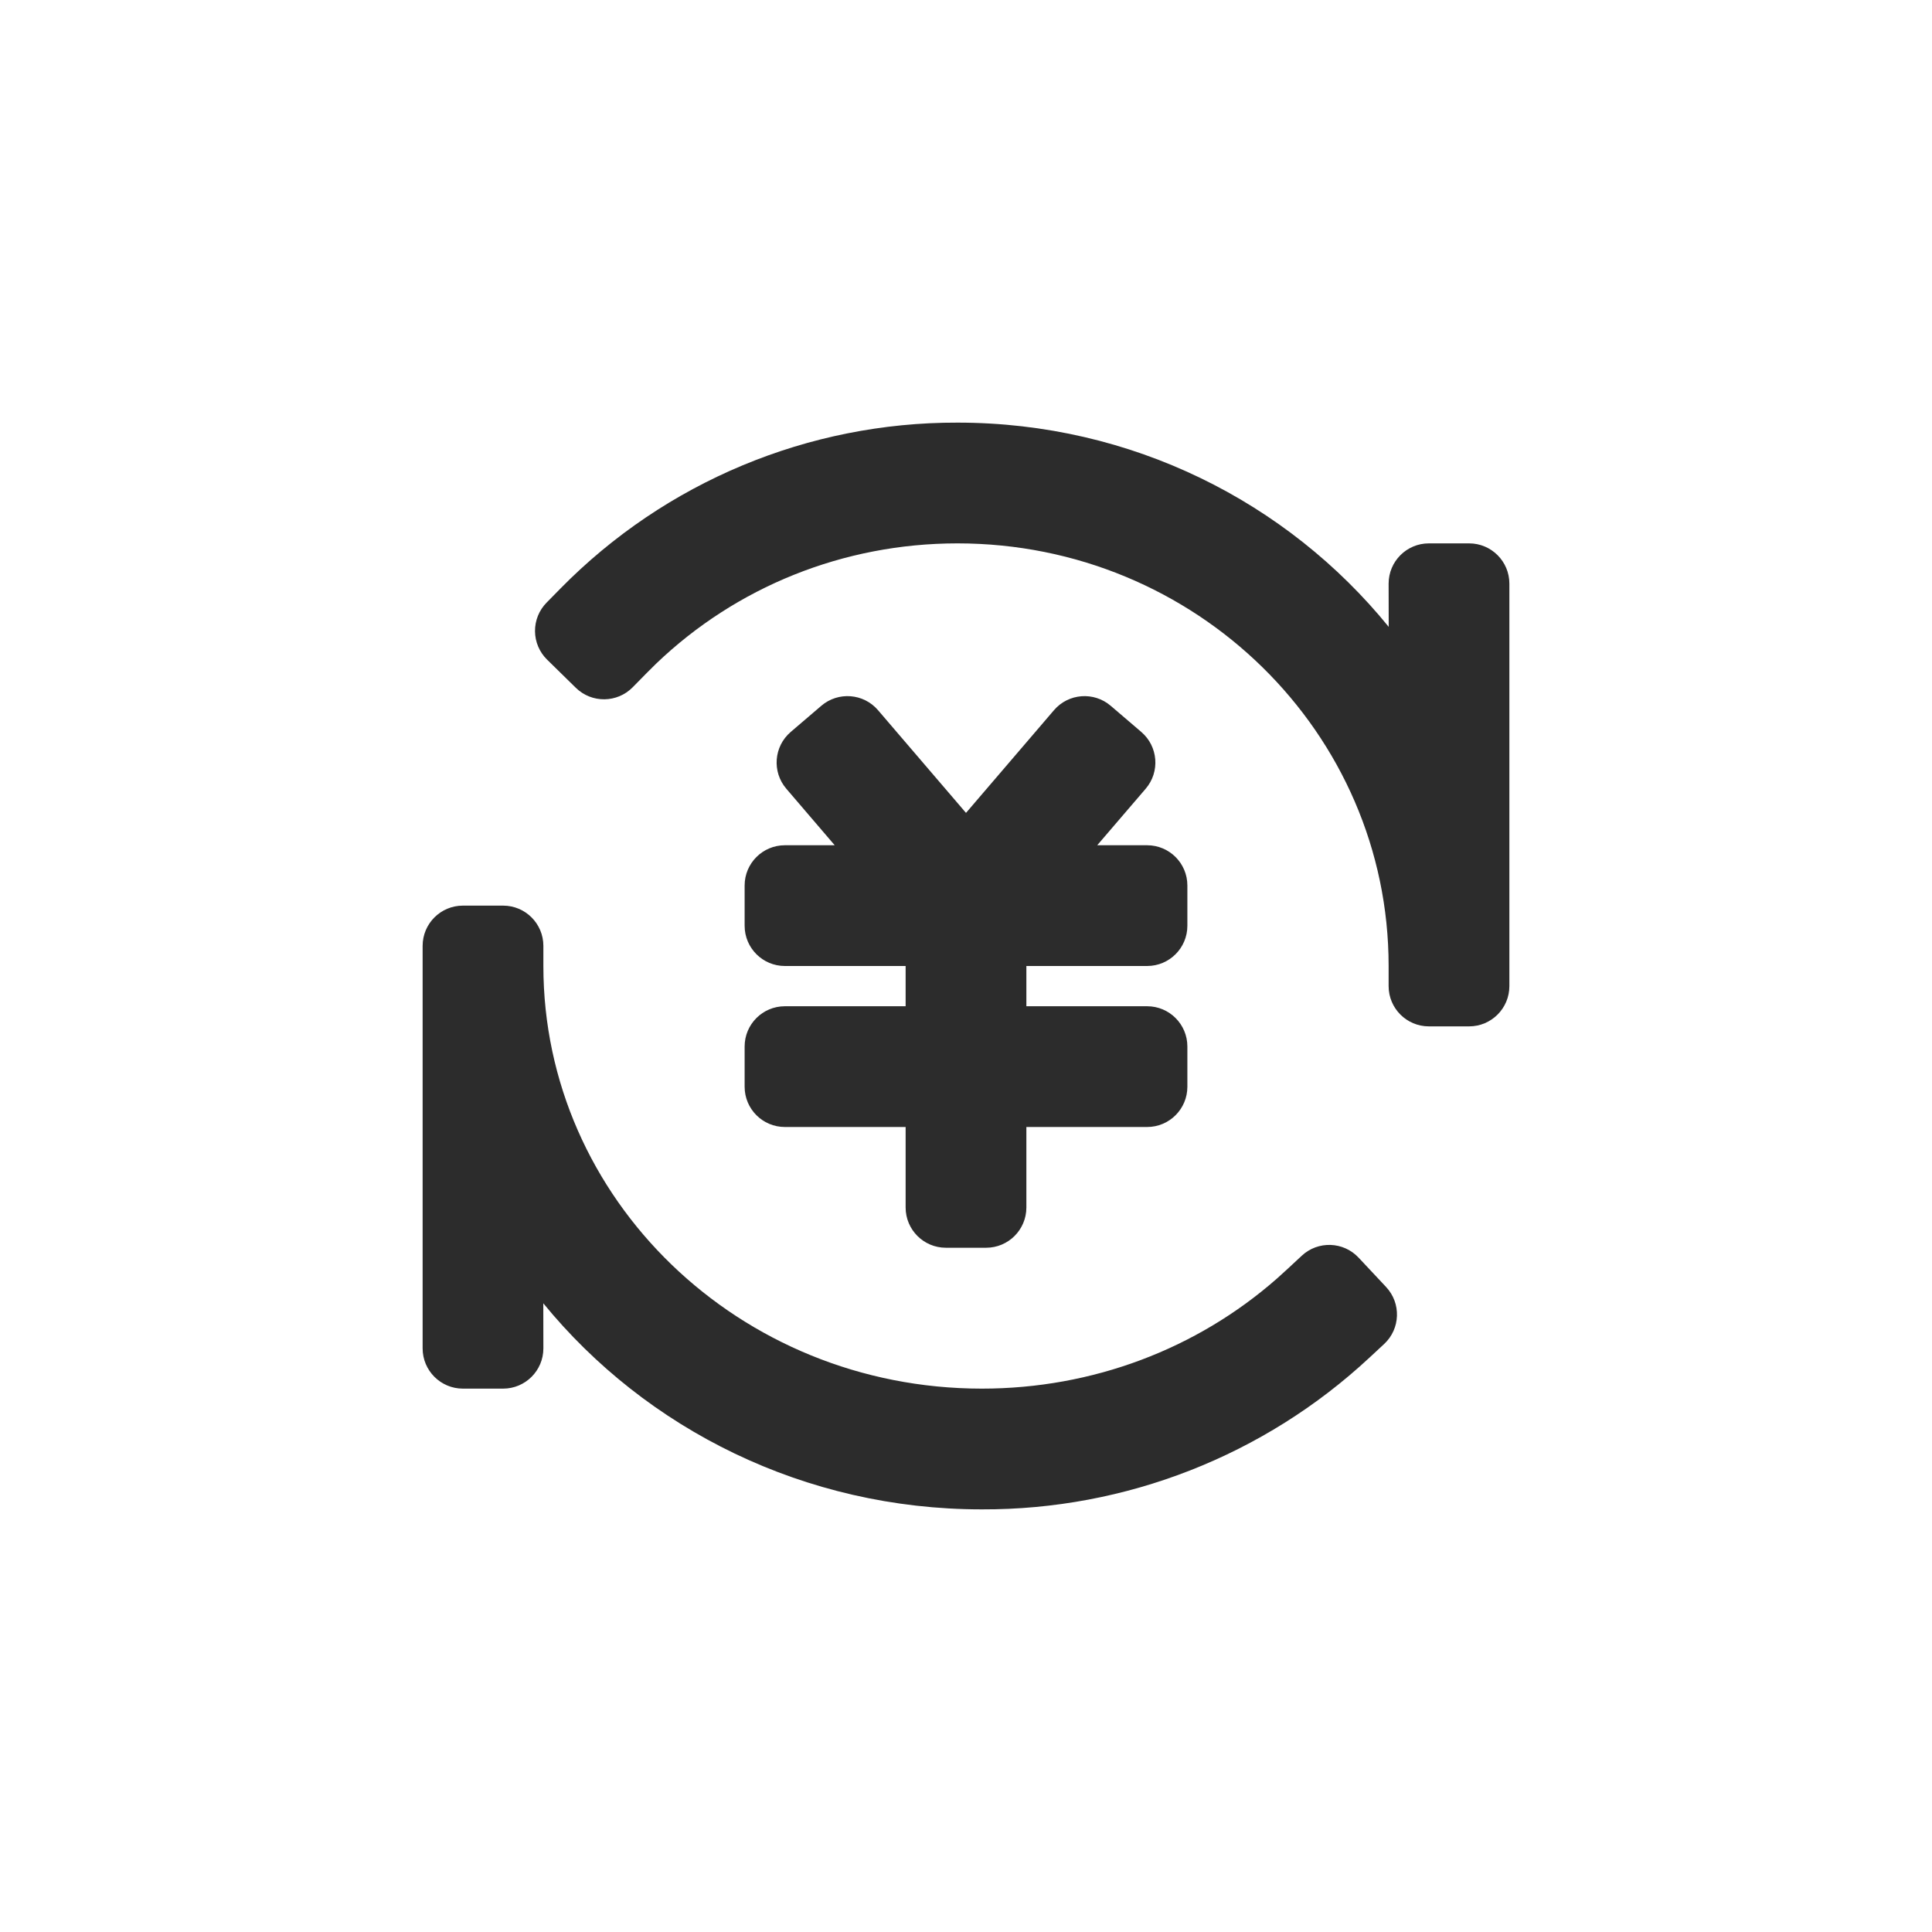
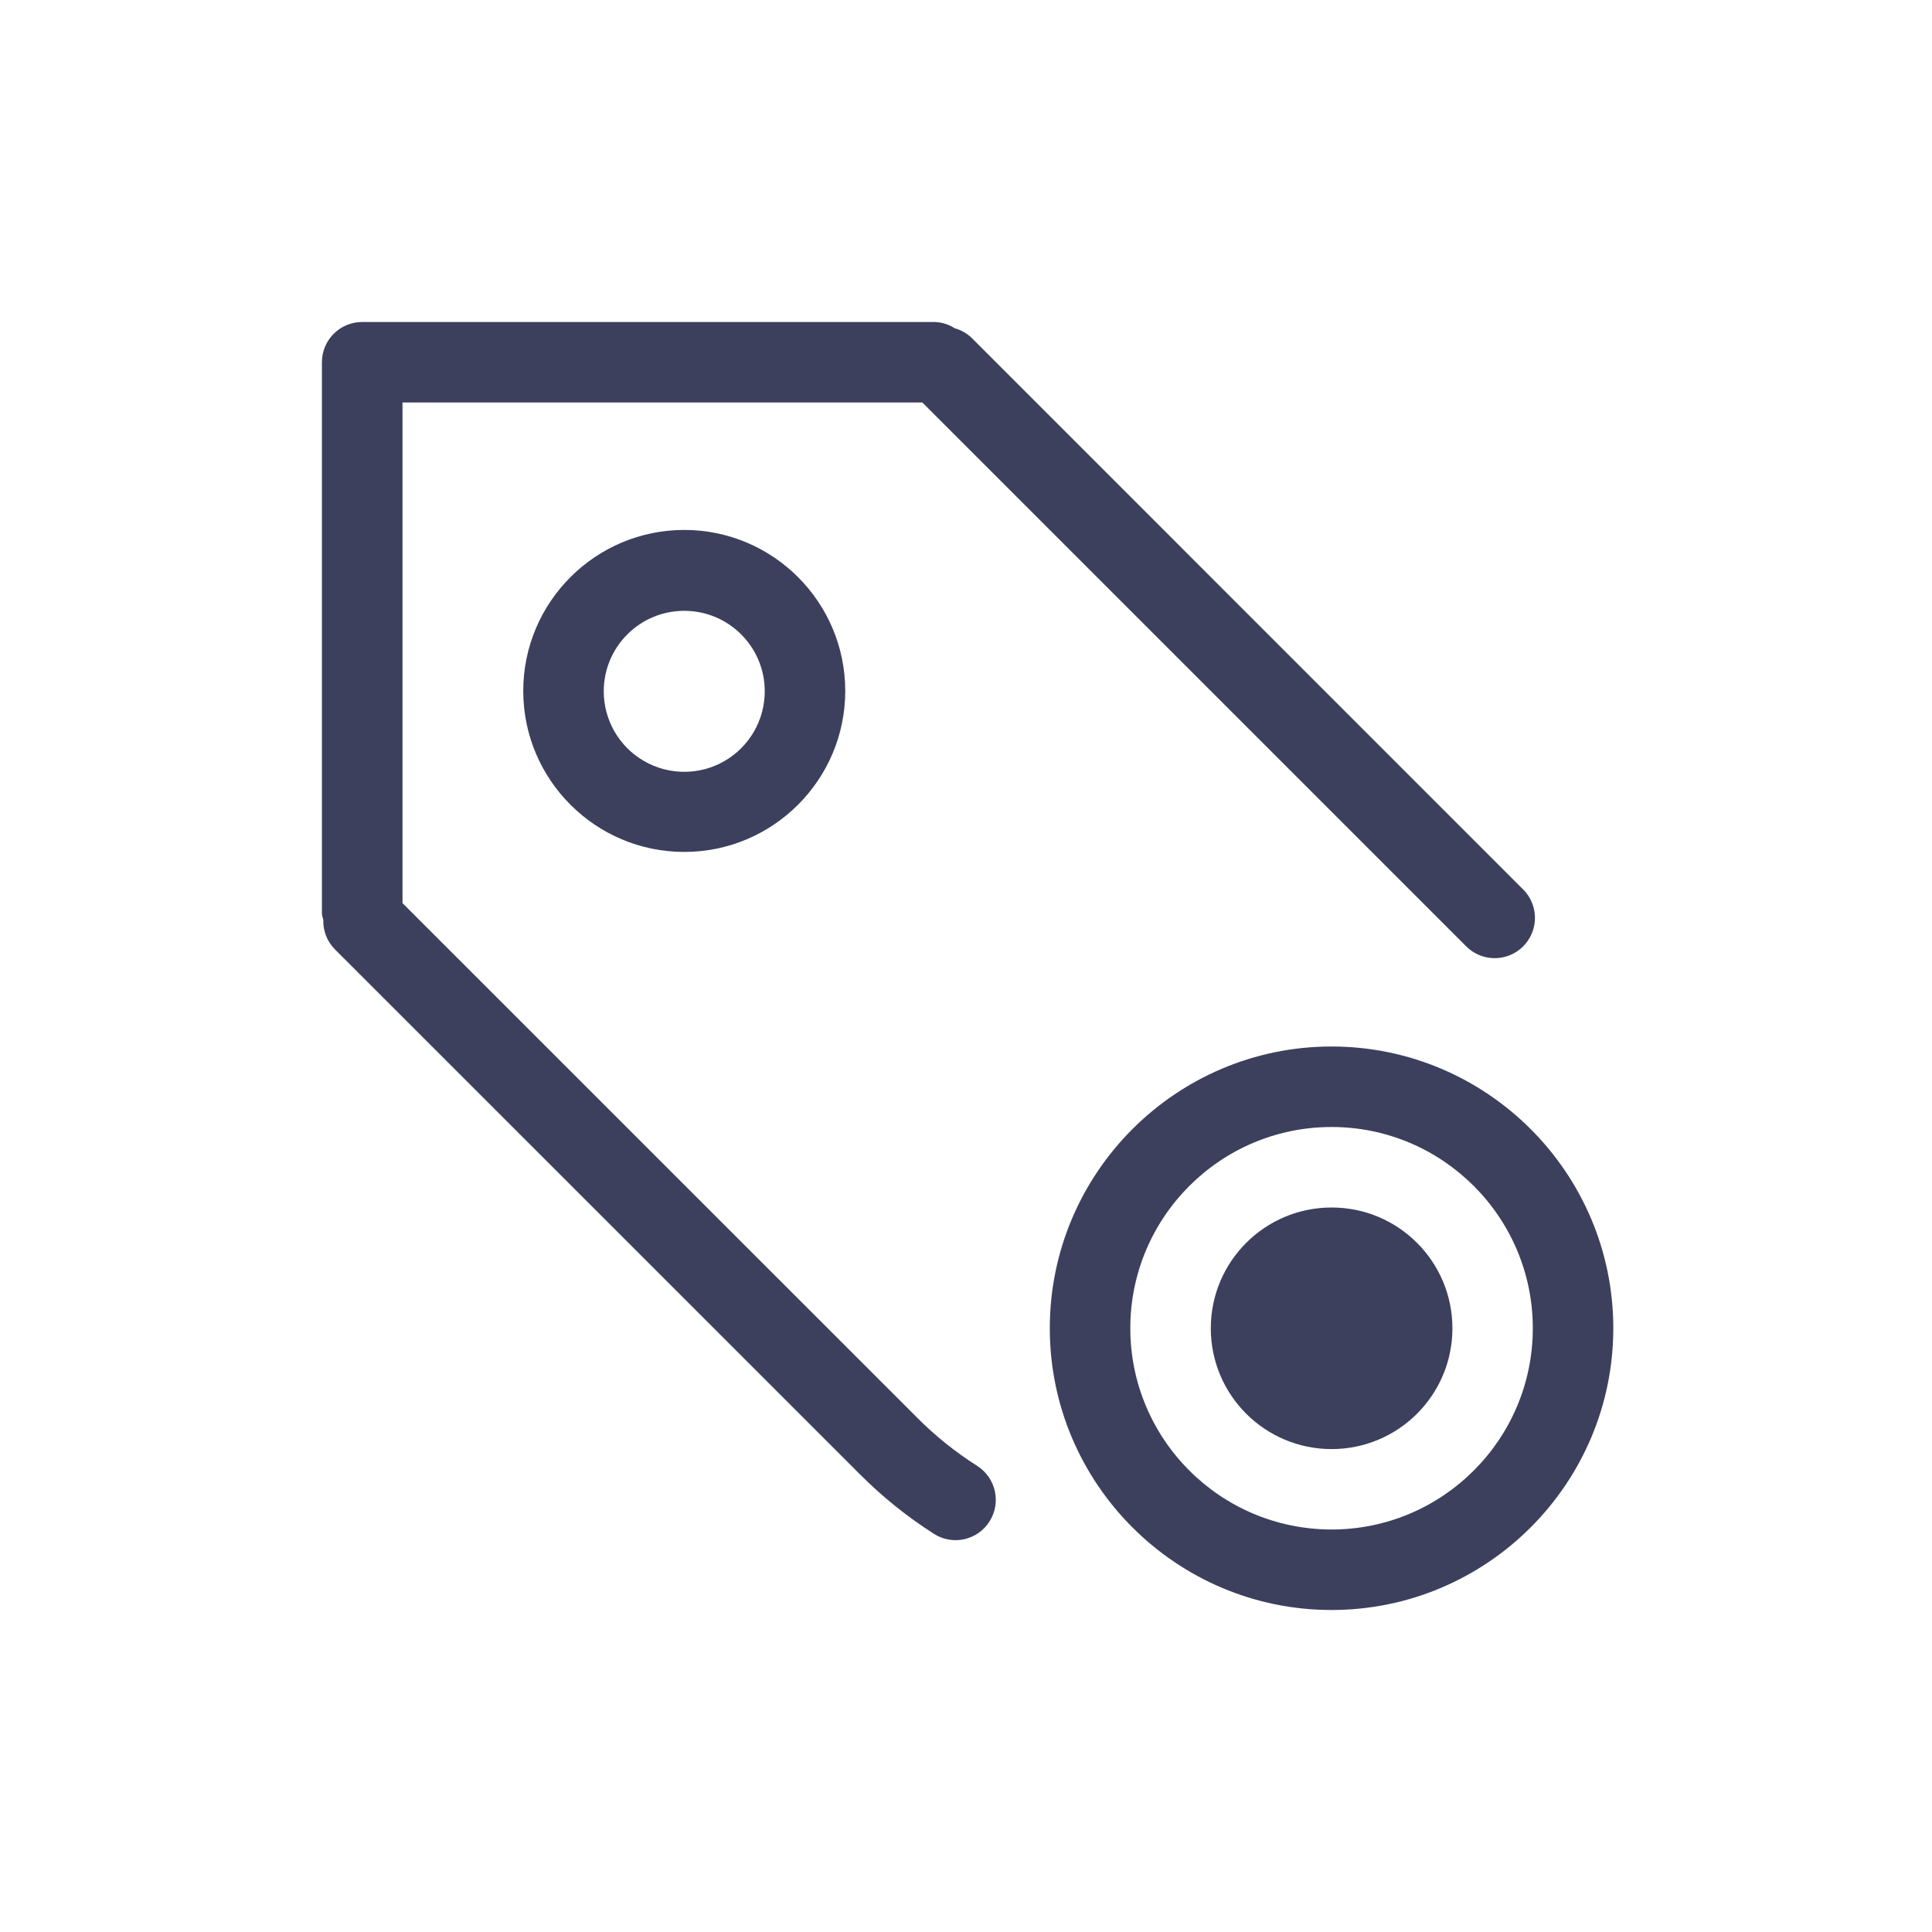
- <svg xmlns="http://www.w3.org/2000/svg" t="1737551953108" class="icon" viewBox="0 0 1024 1024" version="1.1" p-id="3985" width="200" height="200">
-   <path d="M266.667 480a21.333 21.333 0 0 1 21.333 21.333V512c0 123.477 103.808 224 232.405 224 58.709 0 113.92-21.035 156.288-58.24l5.461-4.949 7.808-7.253a21.333 21.333 0 0 1 30.123 1.024l14.592 15.573a21.333 21.333 0 0 1-1.024 30.165l-7.808 7.253a300.075 300.075 0 0 1-205.44 80.427c-94.123 0-178.091-42.667-232.448-109.227l0.043 23.893a21.333 21.333 0 0 1-21.333 21.333h-21.333a21.333 21.333 0 0 1-21.333-21.333v-213.333a21.333 21.333 0 0 1 21.333-21.333h21.333z m322.048-105.899l16.213 13.867a21.333 21.333 0 0 1 2.304 30.08l-25.685 29.952h26.453a21.333 21.333 0 0 1 21.333 21.333v21.333a21.333 21.333 0 0 1-21.333 21.333h-64v21.333h64a21.333 21.333 0 0 1 21.333 21.333v21.333a21.333 21.333 0 0 1-21.333 21.333h-64v42.667a21.333 21.333 0 0 1-21.333 21.333h-21.333a21.333 21.333 0 0 1-21.333-21.333v-42.667h-64a21.333 21.333 0 0 1-21.333-21.333V554.667a21.333 21.333 0 0 1 21.333-21.333h64V512h-64a21.333 21.333 0 0 1-21.333-21.333V469.333a21.333 21.333 0 0 1 21.333-21.333h26.411l-25.643-29.952a21.333 21.333 0 0 1 2.304-30.08l16.213-13.867a21.333 21.333 0 0 1 30.08 2.304L512 430.848l46.635-54.443a21.333 21.333 0 0 1 30.08-2.304zM507.477 224c92.416 0 174.933 42.24 228.565 108.245l-0.043-22.912a21.333 21.333 0 0 1 21.333-21.333h21.333a21.333 21.333 0 0 1 21.333 21.333v213.333a21.333 21.333 0 0 1-21.333 21.333h-21.333a21.333 21.333 0 0 1-21.333-21.333V512c0-123.605-102.187-224-228.523-224-60.587 0-117.333 23.168-159.659 63.701l-4.992 4.949-7.467 7.595a21.333 21.333 0 0 1-30.165 0.299l-15.232-14.933a21.333 21.333 0 0 1-0.256-30.208l7.467-7.595a293.973 293.973 0 0 1 210.304-87.808z" fill="#2c2c2c" p-id="3986" />
+ <svg xmlns="http://www.w3.org/2000/svg" t="1745078326634" class="icon" viewBox="0 0 1024 1024" version="1.1" p-id="18506" width="200" height="200">
+   <path d="M517.931 776.96a184.448 184.448 0 0 1-31.787-25.515L213.333 478.677V213.333h275.541l288 288a21.333 21.333 0 1 0 30.165-30.165L514.944 179.029A21.035 21.035 0 0 0 506.027 173.995 20.736 20.736 0 0 0 495.317 170.667H191.957a21.333 21.333 0 0 0-21.333 21.333v292.267c0 1.195 0.555 2.219 0.725 3.328a21.291 21.291 0 0 0 6.144 15.573l278.485 278.443c11.819 11.861 25.003 22.4 39.04 31.36a21.248 21.248 0 0 0 29.44-6.571 21.333 21.333 0 0 0-6.528-29.44" fill="#3C405D" p-id="18507" />
+   <path d="M405.333 366.208a42.667 42.667 0 1 1-85.333 0 42.667 42.667 0 0 1 85.333 0m-128 0c0 47.061 38.272 85.333 85.333 85.333s85.333-38.272 85.333-85.333-38.272-85.333-85.333-85.333-85.333 38.272-85.333 85.333M705.749 640a64 64 0 1 0 0.043 128.043 64 64 0 0 0 0-128.043" fill="#3C405D" p-id="18508" />
+   <path d="M705.749 810.667a106.752 106.752 0 0 1-106.667-106.667c0-58.837 47.829-106.667 106.667-106.667s106.667 47.829 106.667 106.667-47.829 106.667-106.667 106.667m0-256c-82.347 0-149.333 66.987-149.333 149.333s66.987 149.333 149.333 149.333 149.333-66.987 149.333-149.333-66.987-149.333-149.333-149.333" fill="#3C405D" p-id="18509" />
</svg>
